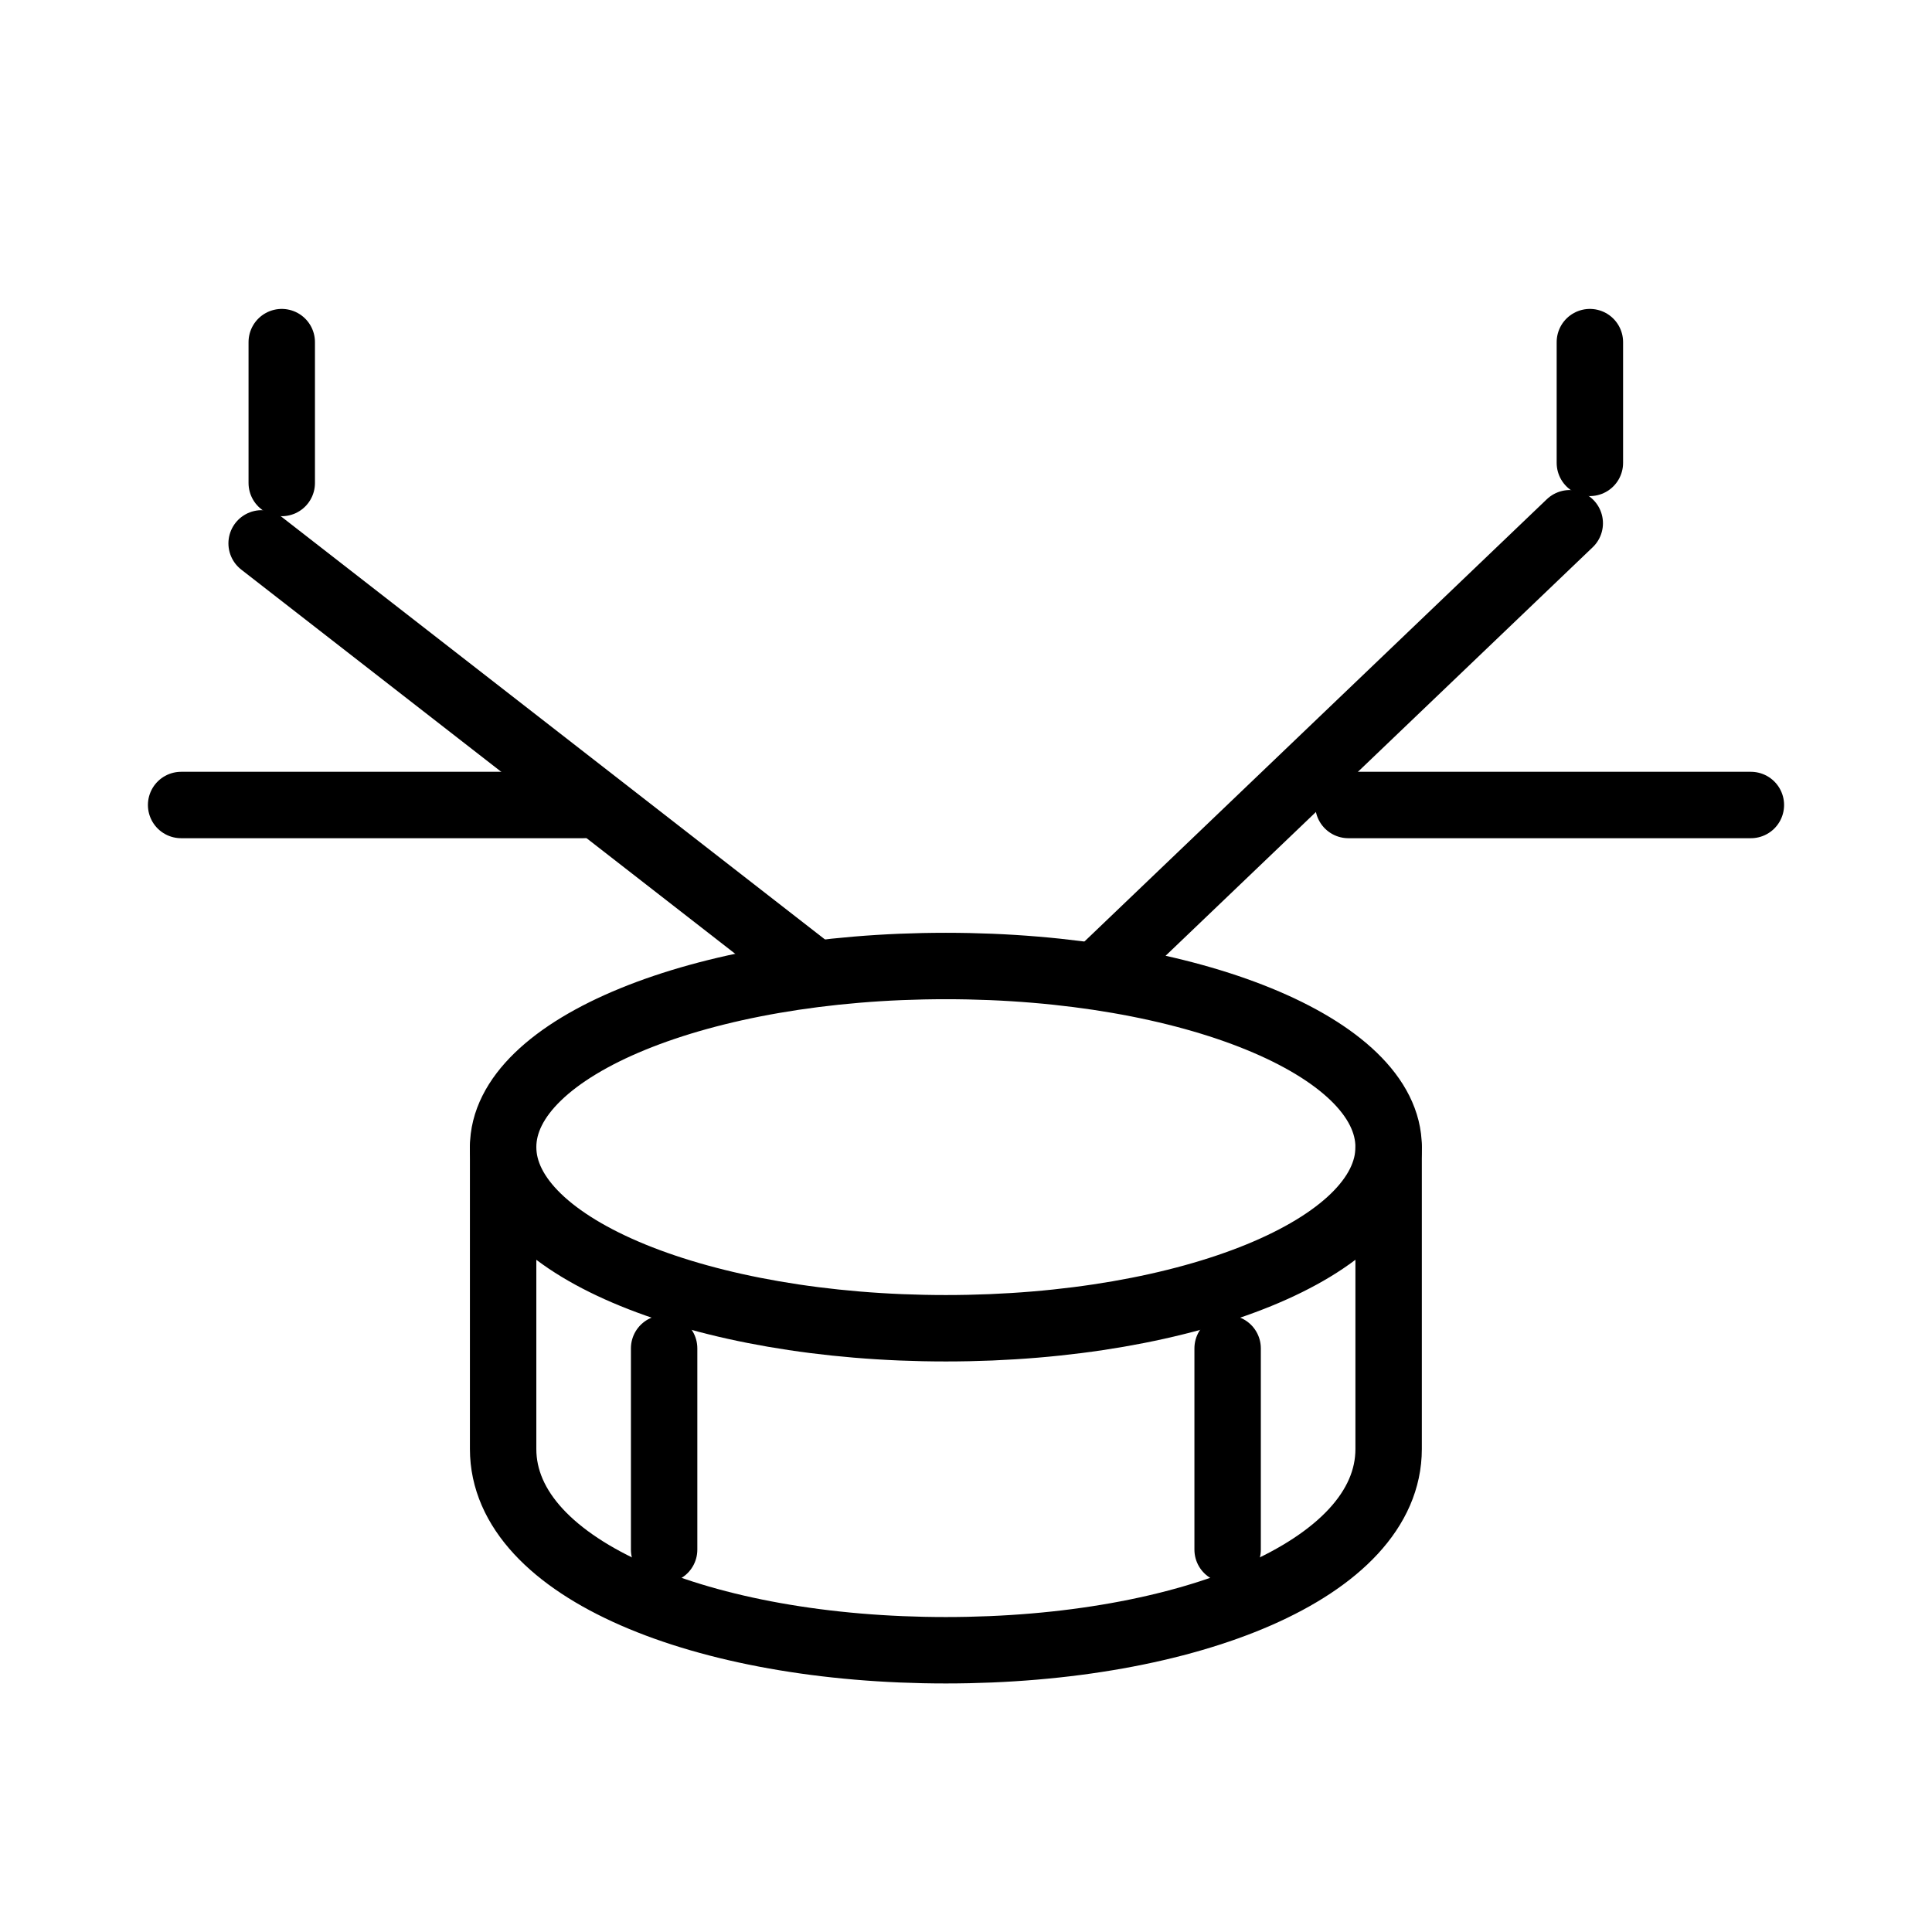
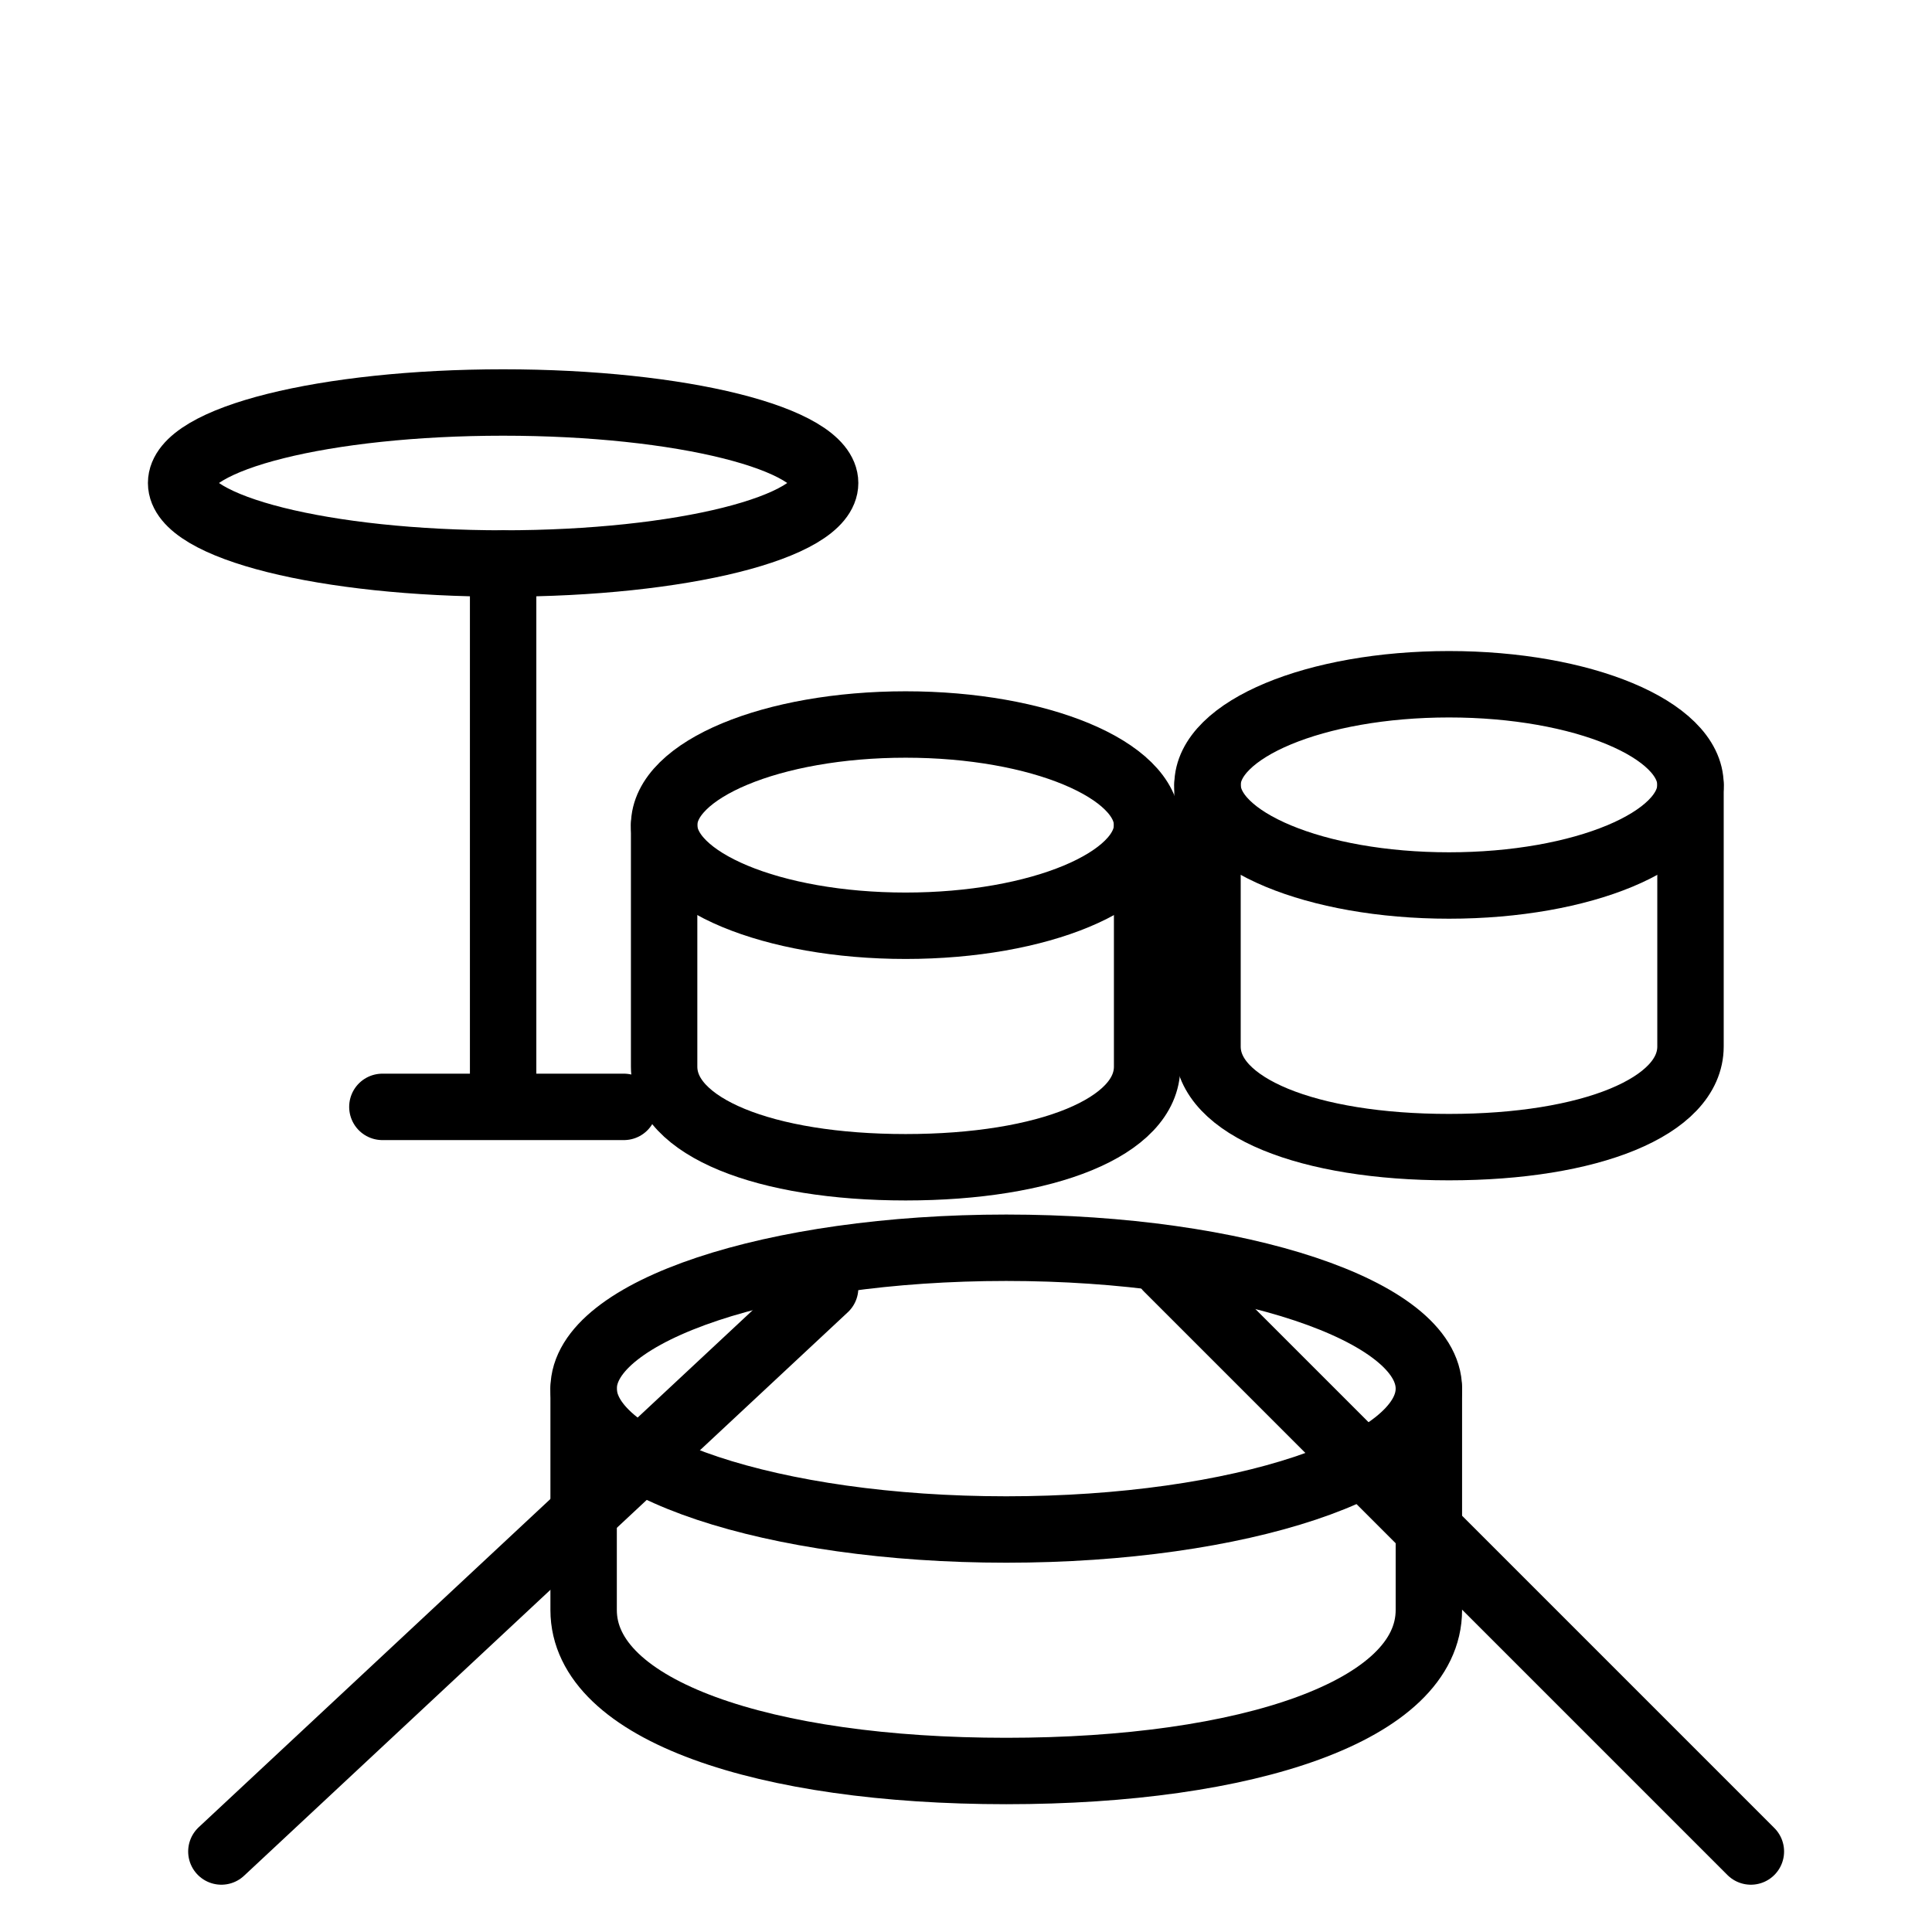
<svg xmlns="http://www.w3.org/2000/svg" viewBox="0 0 96 96" width="96" height="96" role="img" aria-label="drums" color="currentColor">
  <g fill="none" stroke="currentColor" stroke-width="3.3" stroke-linecap="round" stroke-linejoin="round">
-     <ellipse cx="47" cy="57" rx="22" ry="9" />
-     <path d="M25 57v15c0 6 10 10 22 10 12 0 22-4 22-10V57" />
-     <path d="M33 67v10M61 67v10" />
-     <path d="M13 27 40 48M78 26 55 48" />
-     <path d="M14 17v7M79 17v6" />
-     <path d="M9 40h20M67 40h20" />
+     <ellipse cx="25" cy="24" rx="16" ry="4" />
+     <path d="M25 28v26M19 55h12" />
+     <ellipse cx="45" cy="41" rx="12" ry="5" />
+     <path d="M33 41v12c0 3 5 5 12 5s12-2 12-5V41" />
+     <ellipse cx="72" cy="39" rx="12" ry="5" />
+     <path d="M60 39v13c0 3 5 5 12 5s12-2 12-5V39" />
+     <ellipse cx="50" cy="69" rx="21" ry="7" />
+     <path d="M29 69v11c0 5 9 8 21 8s21-3 21-8V69" />
+     <path d="M11 92l30-28M87 92L58 63" />
  </g>
</svg>
